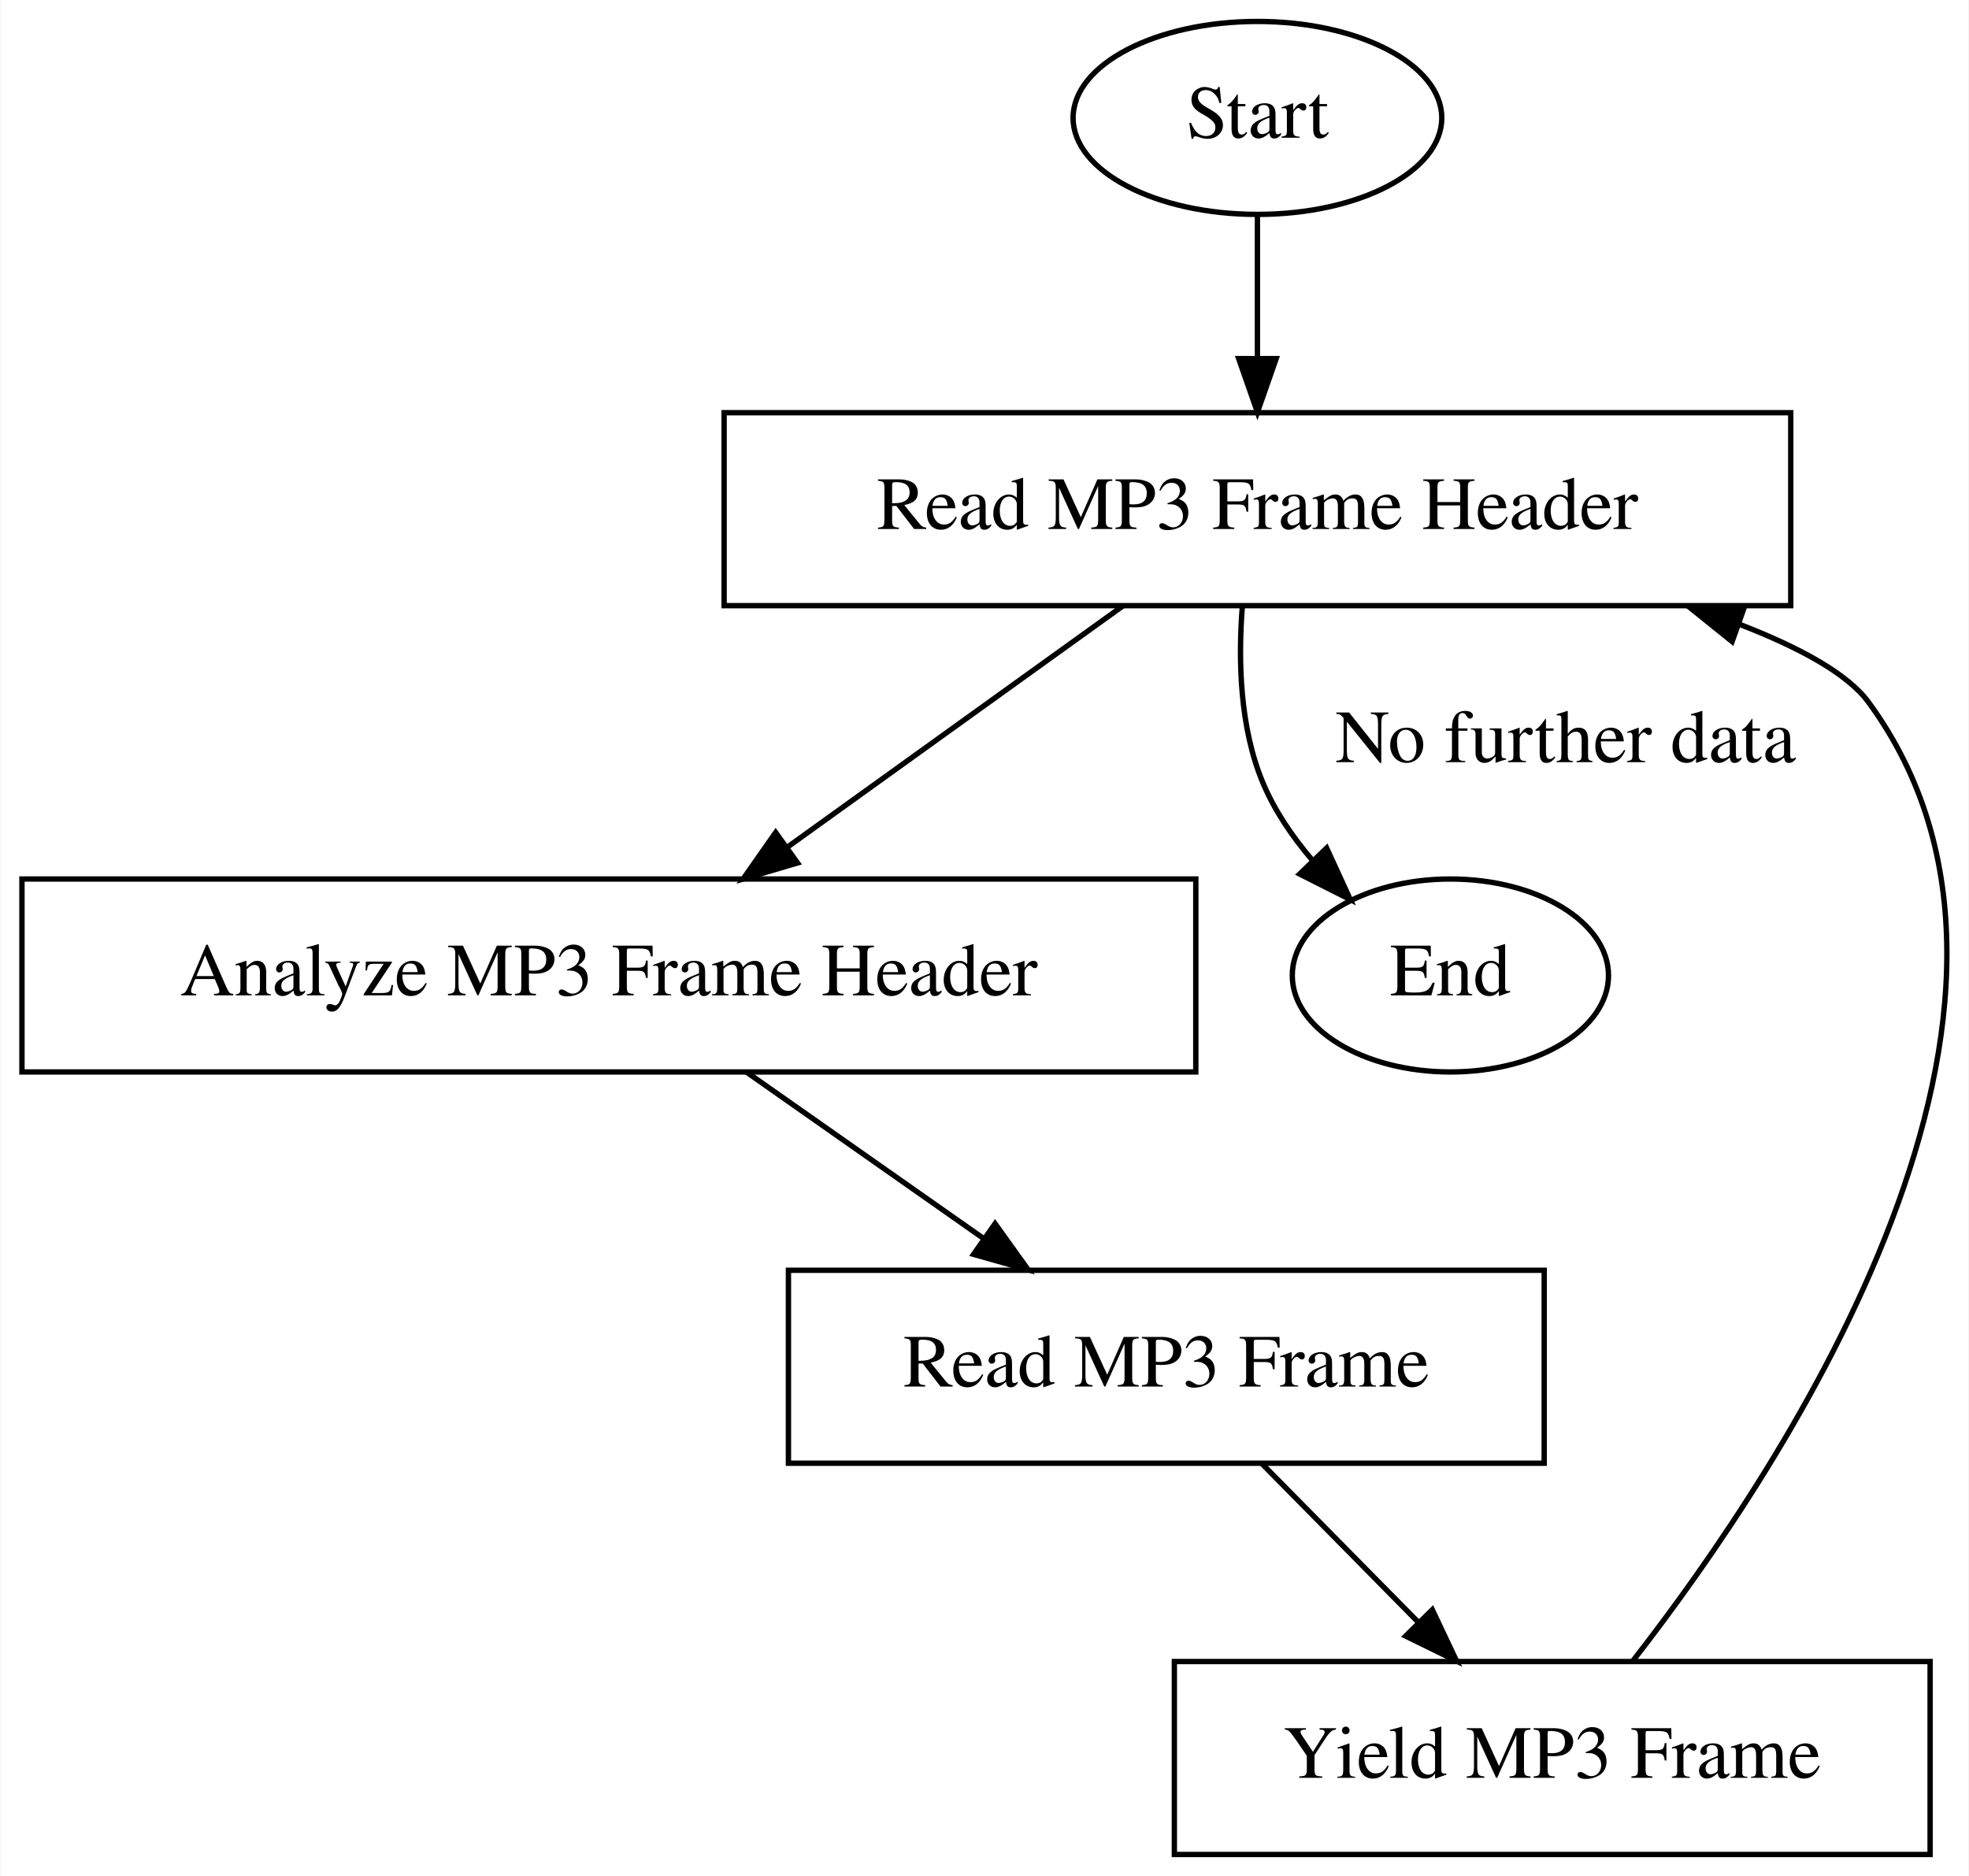
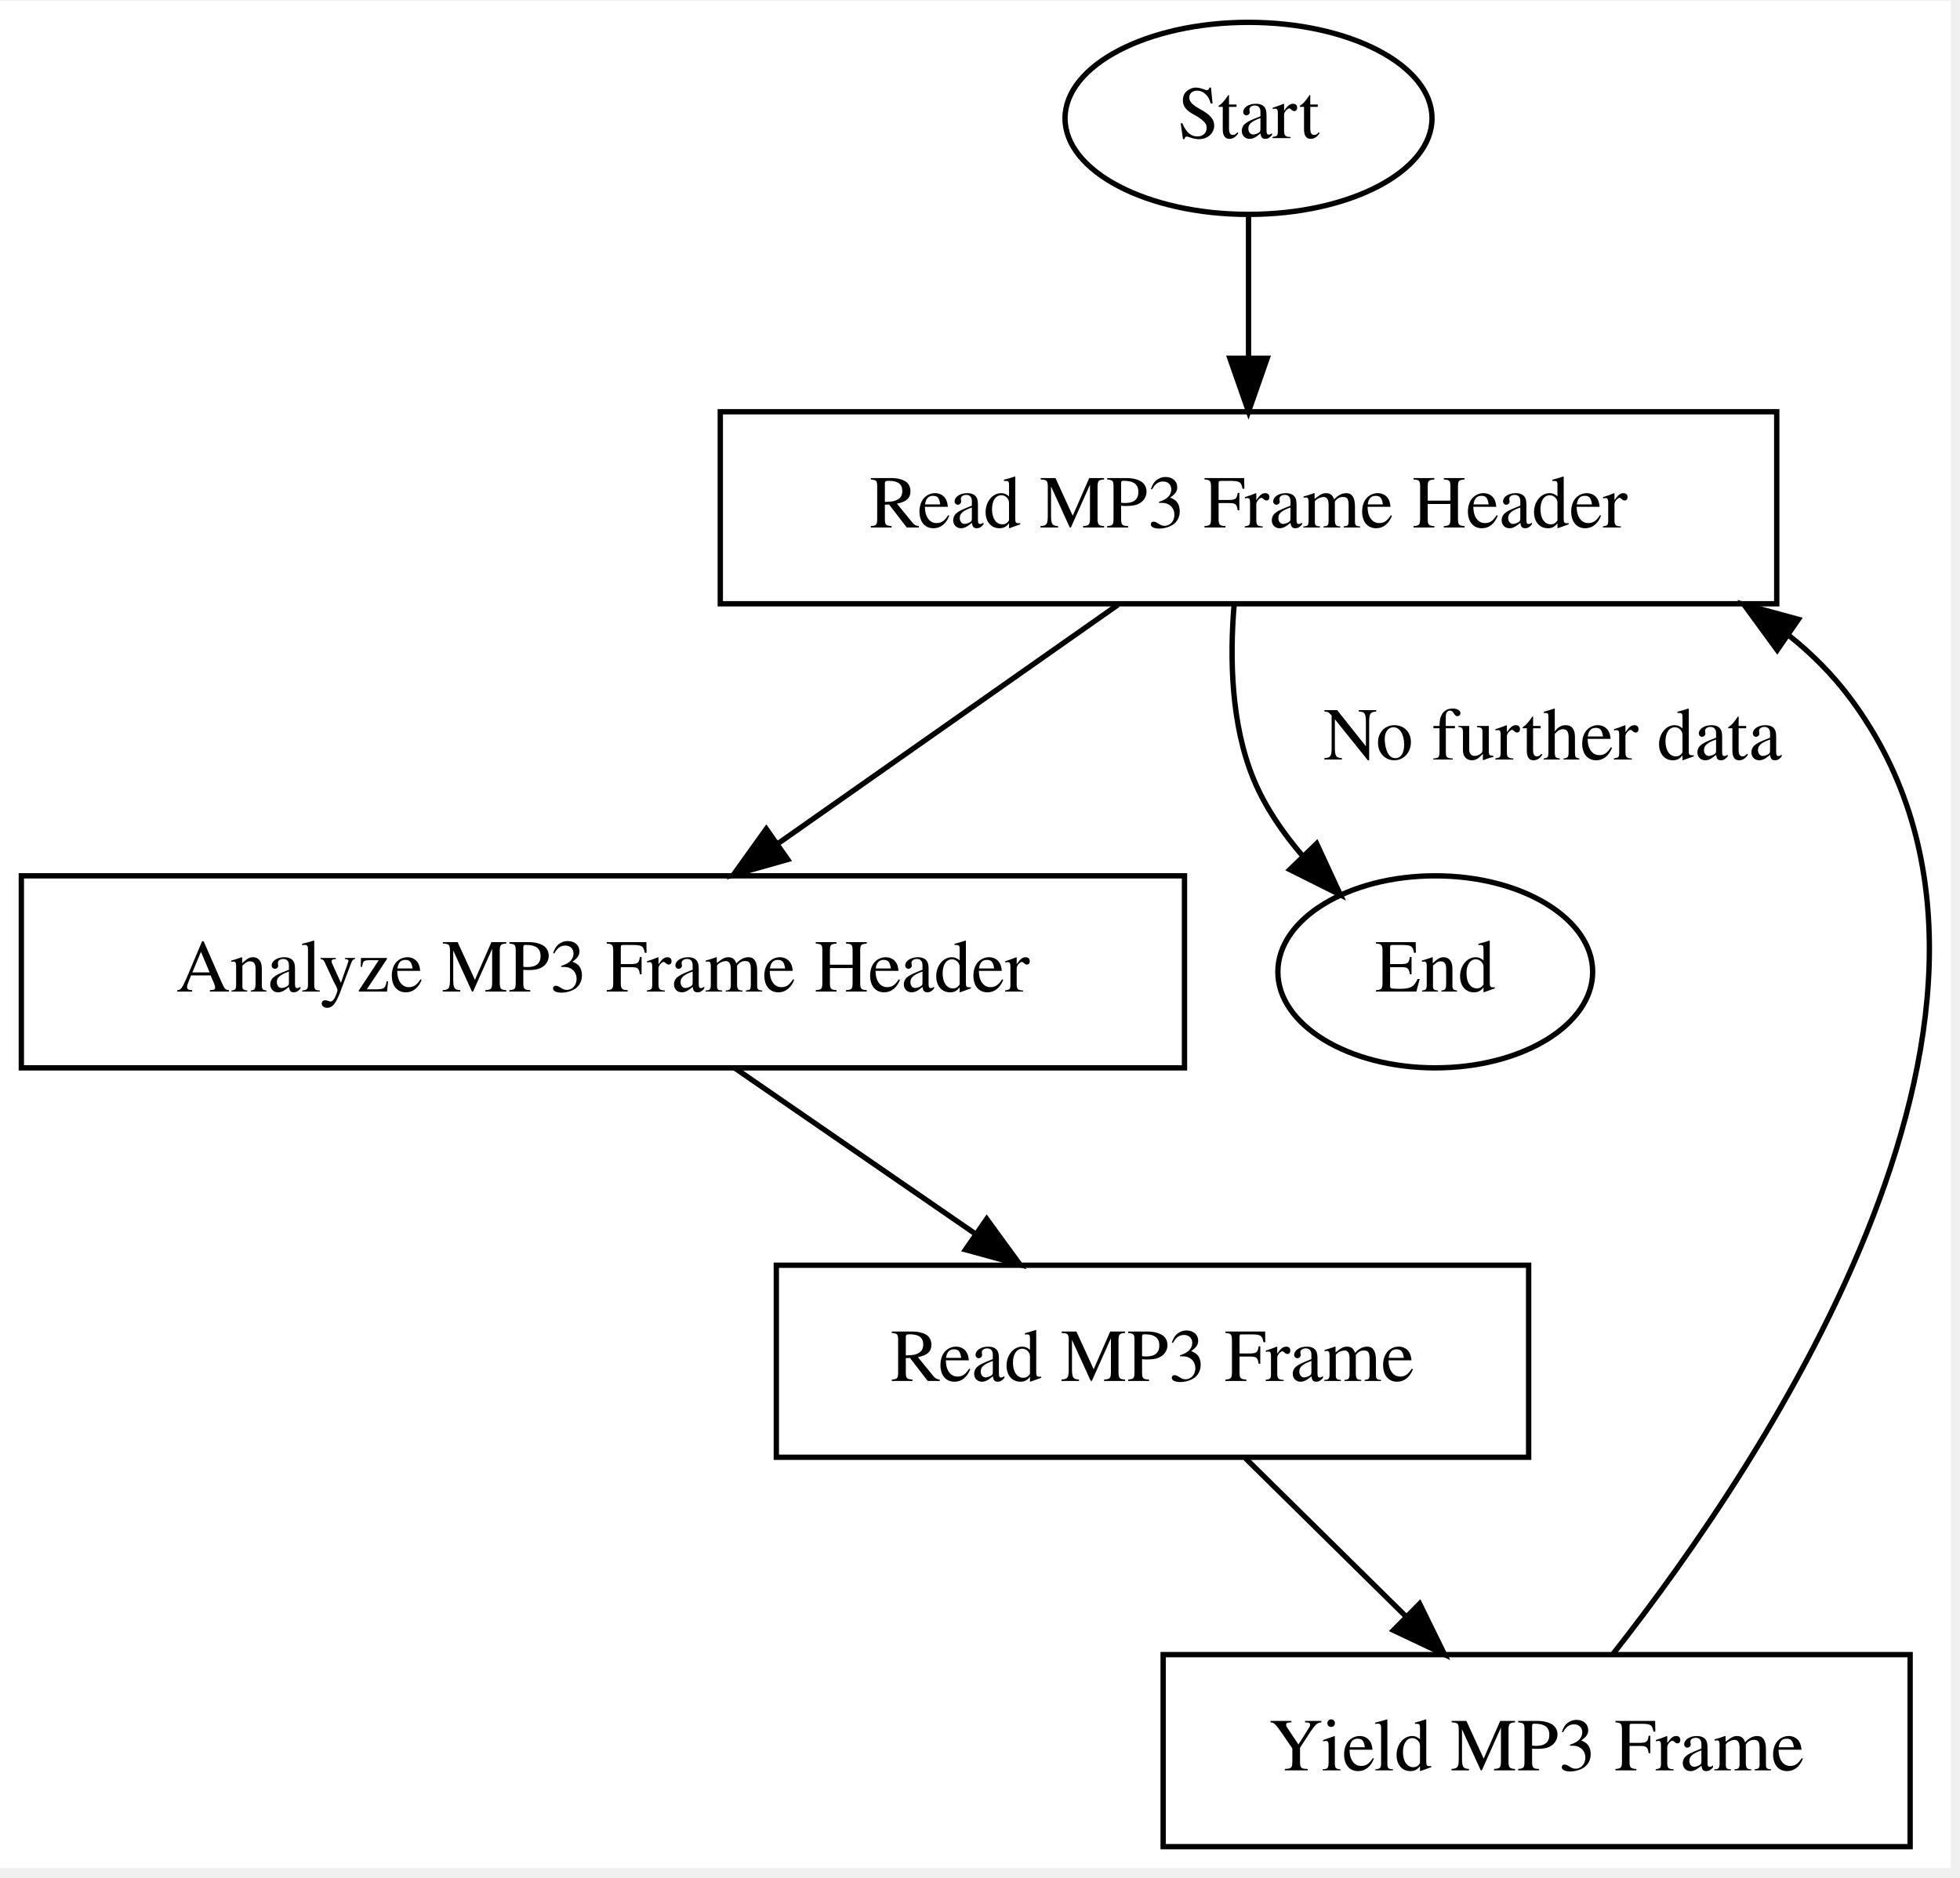
- <svg xmlns="http://www.w3.org/2000/svg" width="360pt" height="343pt" viewBox="0.00 0.00 360.00 343.18">
-   <g id="graph0" class="graph" transform="scale(.9805 .9805) rotate(0) translate(4 346)">
-     <polygon fill="#ffffff" stroke="transparent" points="-4,4 -4,-346 363.159,-346 363.159,4 -4,4" />
+ <svg xmlns="http://www.w3.org/2000/svg" width="360pt" height="345pt" viewBox="0.00 0.00 360.00 344.63">
+   <g id="graph0" class="graph" transform="scale(0.98 0.98) rotate(0) translate(4 346)">
+     <polygon fill="white" stroke="transparent" points="-4,4 -4,-346 361.61,-346 361.61,4 -4,4" />
    <g id="node1" class="node">
-       <ellipse fill="none" stroke="#000000" cx="230.5" cy="-324" rx="34.394" ry="18" />
-       <text text-anchor="middle" x="230.5" y="-320.3" font-family="Times,serif" font-size="14.00" fill="#000000">Start</text>
+       <ellipse fill="none" stroke="black" cx="230" cy="-324" rx="34.39" ry="18" />
+       <text text-anchor="middle" x="230" y="-320.3" font-family="Times,serif" font-size="14.00">Start</text>
    </g>
    <g id="node2" class="node">
-       <polygon fill="none" stroke="#000000" points="330,-269 131,-269 131,-233 330,-233 330,-269" />
-       <text text-anchor="middle" x="230.5" y="-247.3" font-family="Times,serif" font-size="14.00" fill="#000000">Read MP3 Frame Header</text>
+       <polygon fill="none" stroke="black" points="329,-269 131,-269 131,-233 329,-233 329,-269" />
+       <text text-anchor="middle" x="230" y="-247.3" font-family="Times,serif" font-size="14.00">Read MP3 Frame Header</text>
    </g>
    <g id="edge1" class="edge">
-       <path fill="none" stroke="#000000" d="M230.5,-305.955C230.5,-297.883 230.5,-288.176 230.5,-279.182" />
-       <polygon fill="#000000" stroke="#000000" points="234,-279.09 230.5,-269.09 227,-279.09 234,-279.09" />
+       <path fill="none" stroke="black" d="M230,-305.81C230,-297.79 230,-288.05 230,-279.07" />
+       <polygon fill="black" stroke="black" points="233.5,-279.03 230,-269.03 226.5,-279.03 233.5,-279.03" />
    </g>
    <g id="node3" class="node">
-       <polygon fill="none" stroke="#000000" points="219,-182 0,-182 0,-146 219,-146 219,-182" />
-       <text text-anchor="middle" x="109.5" y="-160.3" font-family="Times,serif" font-size="14.00" fill="#000000">Analyze MP3 Frame Header</text>
+       <polygon fill="none" stroke="black" points="218,-182 0,-182 0,-146 218,-146 218,-182" />
+       <text text-anchor="middle" x="109" y="-160.3" font-family="Times,serif" font-size="14.00">Analyze MP3 Frame Header</text>
    </g>
    <g id="edge2" class="edge">
-       <path fill="none" stroke="#000000" d="M205.429,-232.974C187.258,-219.909 162.504,-202.11 142.693,-187.866" />
-       <polygon fill="#000000" stroke="#000000" points="144.702,-184.999 134.539,-182.003 140.615,-190.683 144.702,-184.999" />
+       <path fill="none" stroke="black" d="M205.51,-232.8C187.15,-219.9 161.81,-202.1 141.71,-187.98" />
+       <polygon fill="black" stroke="black" points="143.64,-185.06 133.45,-182.18 139.62,-190.79 143.64,-185.06" />
    </g>
    <g id="node6" class="node">
-       <ellipse fill="none" stroke="#000000" cx="266.5" cy="-164" rx="29.497" ry="18" />
-       <text text-anchor="middle" x="266.5" y="-160.3" font-family="Times,serif" font-size="14.00" fill="#000000">End</text>
+       <ellipse fill="none" stroke="black" cx="265" cy="-164" rx="29.5" ry="18" />
+       <text text-anchor="middle" x="265" y="-160.3" font-family="Times,serif" font-size="14.00">End</text>
    </g>
    <g id="edge6" class="edge">
-       <path fill="none" stroke="#000000" d="M227.686,-232.869C226.892,-222.813 227.201,-210.297 231.5,-200 233.683,-194.771 237.013,-189.877 240.768,-185.484" />
-       <polygon fill="#000000" stroke="#000000" points="243.412,-187.785 247.829,-178.155 238.371,-182.928 243.412,-187.785" />
-       <text text-anchor="middle" x="288" y="-203.8" font-family="Times,serif" font-size="14.00" fill="#000000">No further data</text>
+       <path fill="none" stroke="black" d="M227.29,-232.69C226.47,-222.76 226.72,-210.26 231,-200 233.16,-194.82 236.48,-189.98 240.22,-185.64" />
+       <polygon fill="black" stroke="black" points="242.77,-188.04 247.22,-178.43 237.74,-183.17 242.77,-188.04" />
+       <text text-anchor="middle" x="287" y="-203.8" font-family="Times,serif" font-size="14.00">No further data</text>
    </g>
    <g id="node4" class="node">
-       <polygon fill="none" stroke="#000000" points="284,-109 143,-109 143,-73 284,-73 284,-109" />
-       <text text-anchor="middle" x="213.5" y="-87.3" font-family="Times,serif" font-size="14.00" fill="#000000">Read MP3 Frame</text>
+       <polygon fill="none" stroke="black" points="282.5,-109 141.5,-109 141.5,-73 282.5,-73 282.5,-109" />
+       <text text-anchor="middle" x="212" y="-87.3" font-family="Times,serif" font-size="14.00">Read MP3 Frame</text>
    </g>
    <g id="edge3" class="edge">
-       <path fill="none" stroke="#000000" d="M135.208,-145.955C148.583,-136.567 165.107,-124.968 179.523,-114.849" />
-       <polygon fill="#000000" stroke="#000000" points="181.553,-117.7 187.727,-109.09 177.532,-111.971 181.553,-117.7" />
+       <path fill="none" stroke="black" d="M133.67,-145.99C147.2,-136.67 164.16,-124.97 178.84,-114.86" />
+       <polygon fill="black" stroke="black" points="180.93,-117.67 187.17,-109.11 176.95,-111.91 180.93,-117.67" />
    </g>
    <g id="node5" class="node">
-       <polygon fill="none" stroke="#000000" points="356,-36 215,-36 215,0 356,0 356,-36" />
-       <text text-anchor="middle" x="285.5" y="-14.3" font-family="Times,serif" font-size="14.00" fill="#000000">Yield MP3 Frame</text>
+       <polygon fill="none" stroke="black" points="354,-36 214,-36 214,0 354,0 354,-36" />
+       <text text-anchor="middle" x="284" y="-14.3" font-family="Times,serif" font-size="14.00">Yield MP3 Frame</text>
    </g>
    <g id="edge4" class="edge">
-       <path fill="none" stroke="#000000" d="M231.298,-72.955C240.125,-64.005 250.933,-53.047 260.569,-43.277" />
-       <polygon fill="#000000" stroke="#000000" points="263.127,-45.668 267.658,-36.09 258.143,-40.752 263.127,-45.668" />
+       <path fill="none" stroke="black" d="M229.43,-72.81C238.45,-63.92 249.61,-52.91 259.49,-43.17" />
+       <polygon fill="black" stroke="black" points="262.07,-45.54 266.73,-36.03 257.15,-40.56 262.07,-45.54" />
    </g>
    <g id="edge5" class="edge">
-       <path fill="none" stroke="#000000" d="M300.521,-36.091C329.305,-73.065 385.865,-158.559 344.5,-215 340.603,-220.317 331.622,-225.211 320.319,-229.566" />
-       <polygon fill="#000000" stroke="#000000" points="319.063,-226.298 310.81,-232.941 321.404,-232.895 319.063,-226.298" />
+       <path fill="none" stroke="black" d="M298.36,-36.18C326.92,-72.52 384.64,-158.51 343,-215 339.61,-219.6 335.62,-223.61 331.21,-227.11" />
+       <polygon fill="black" stroke="black" points="329.09,-224.32 322.84,-232.87 333.06,-230.08 329.09,-224.32" />
    </g>
  </g>
</svg>
